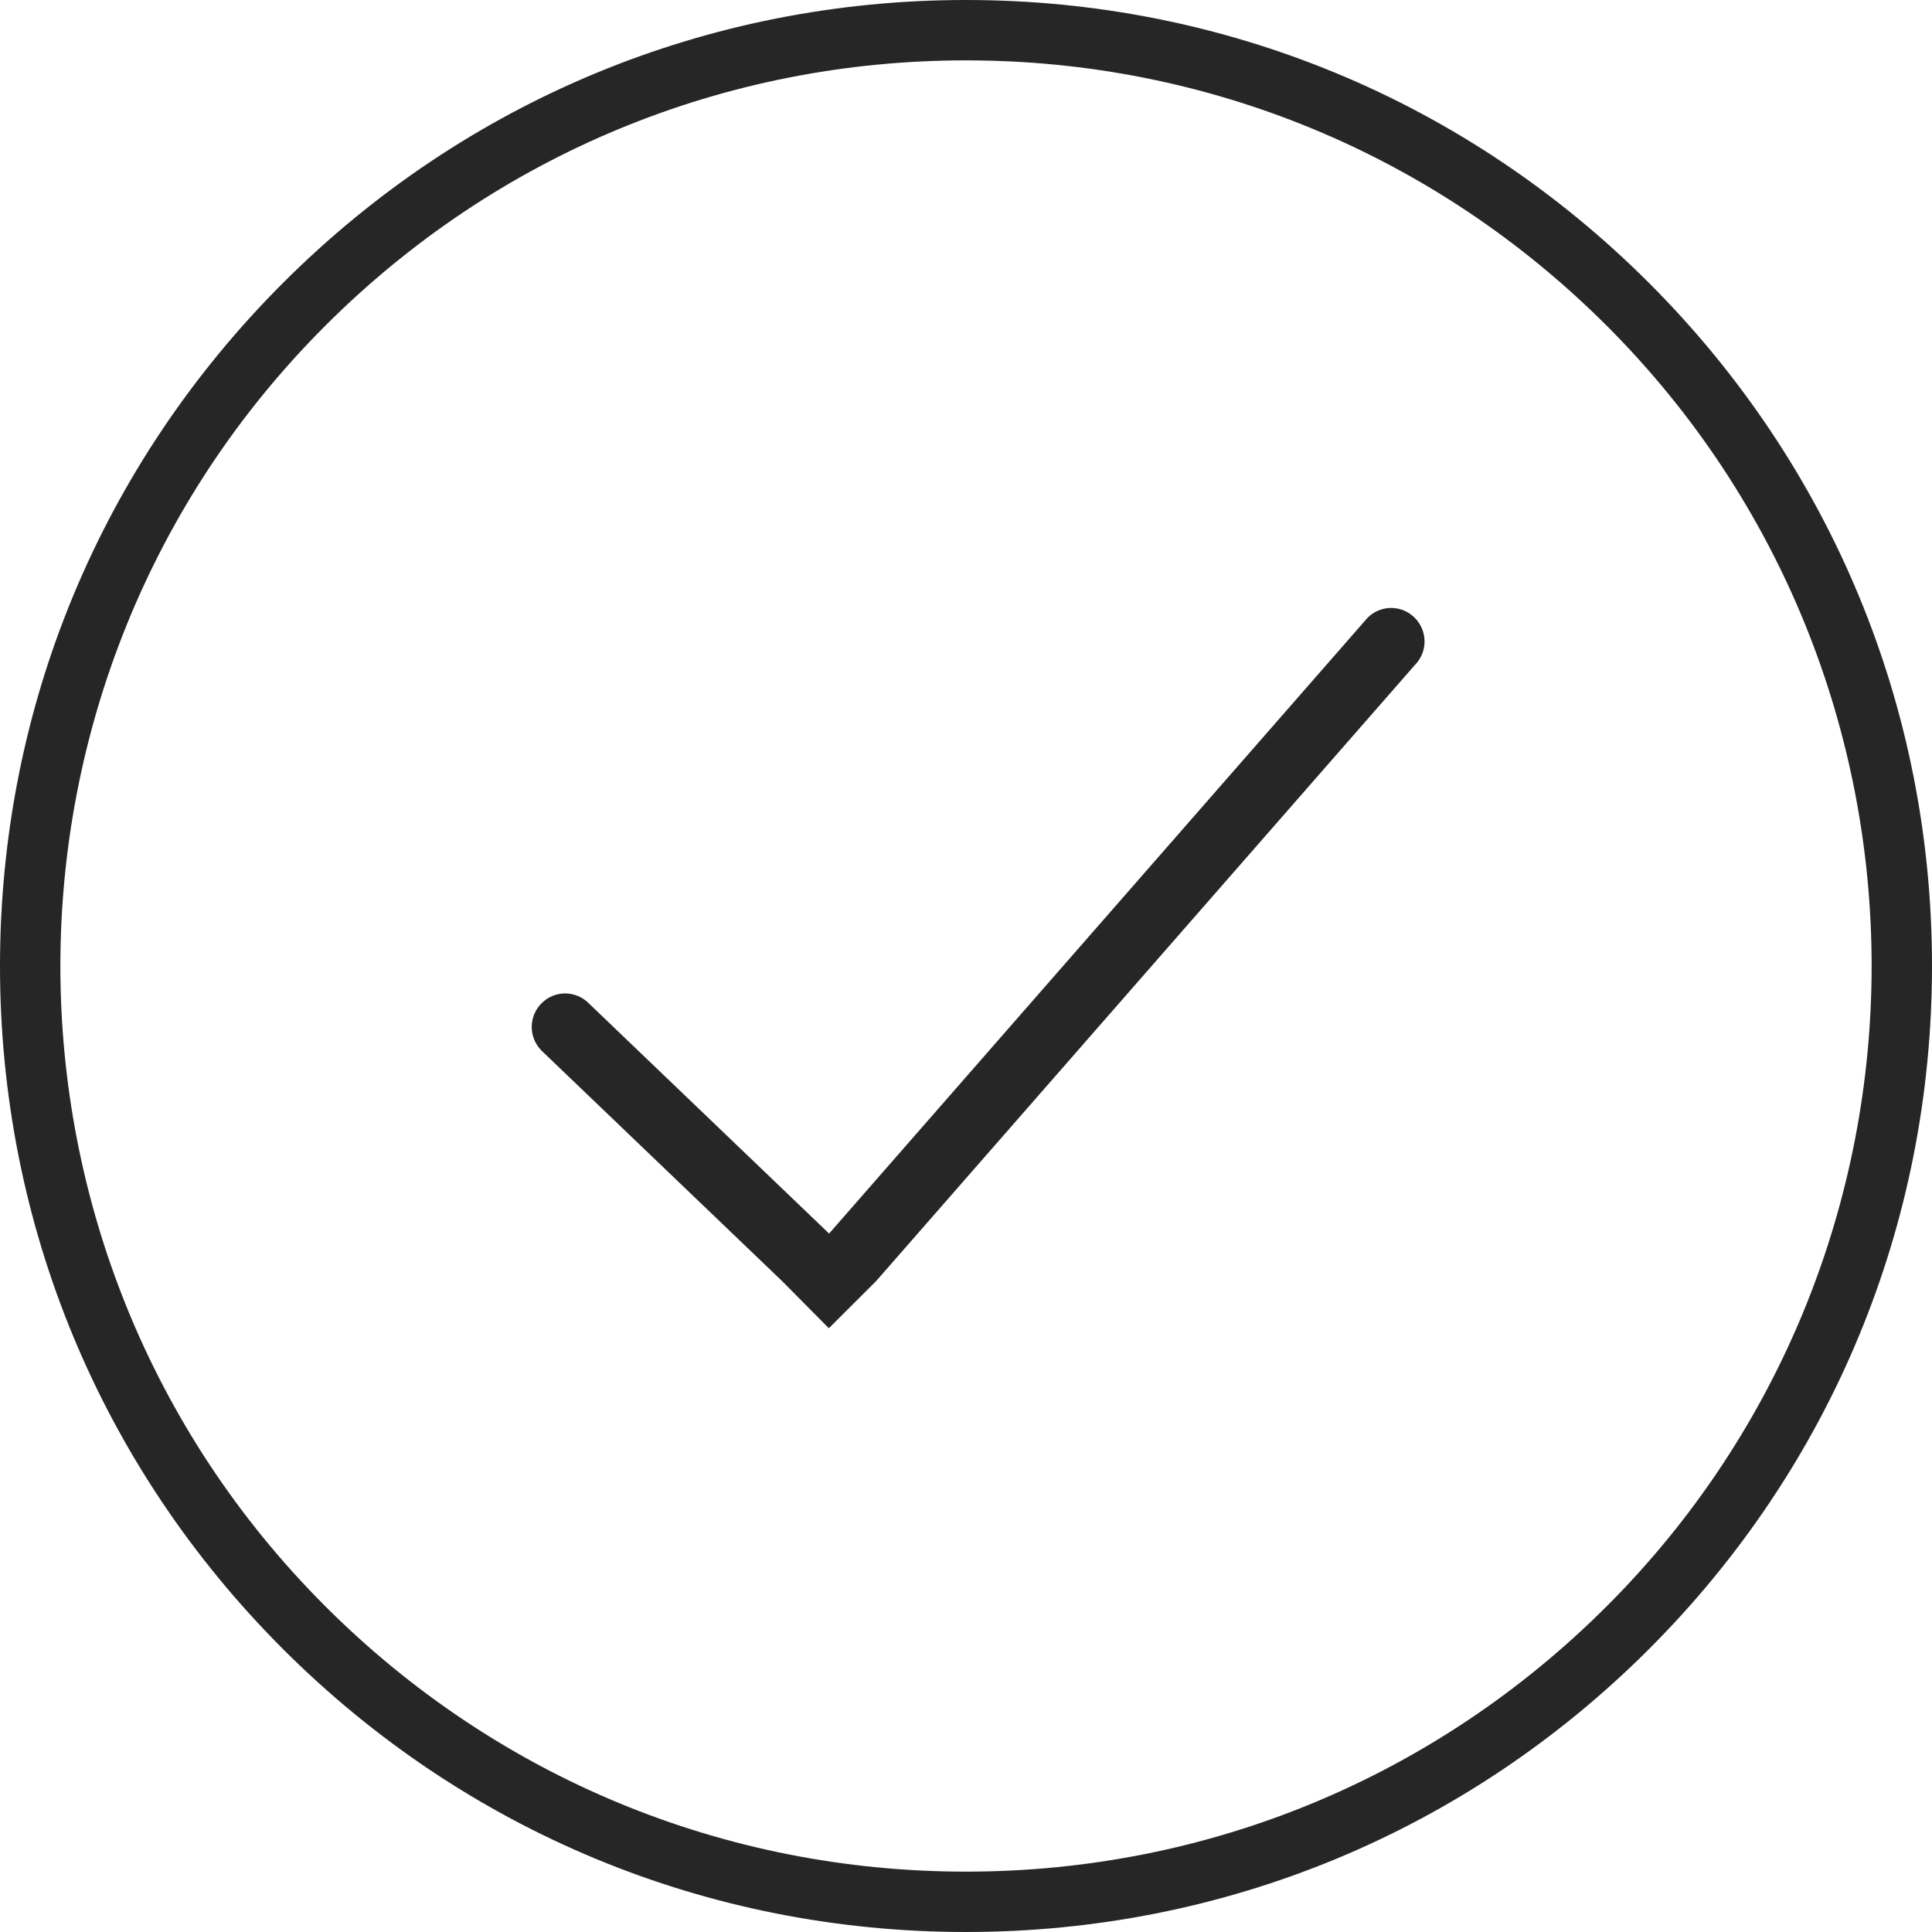
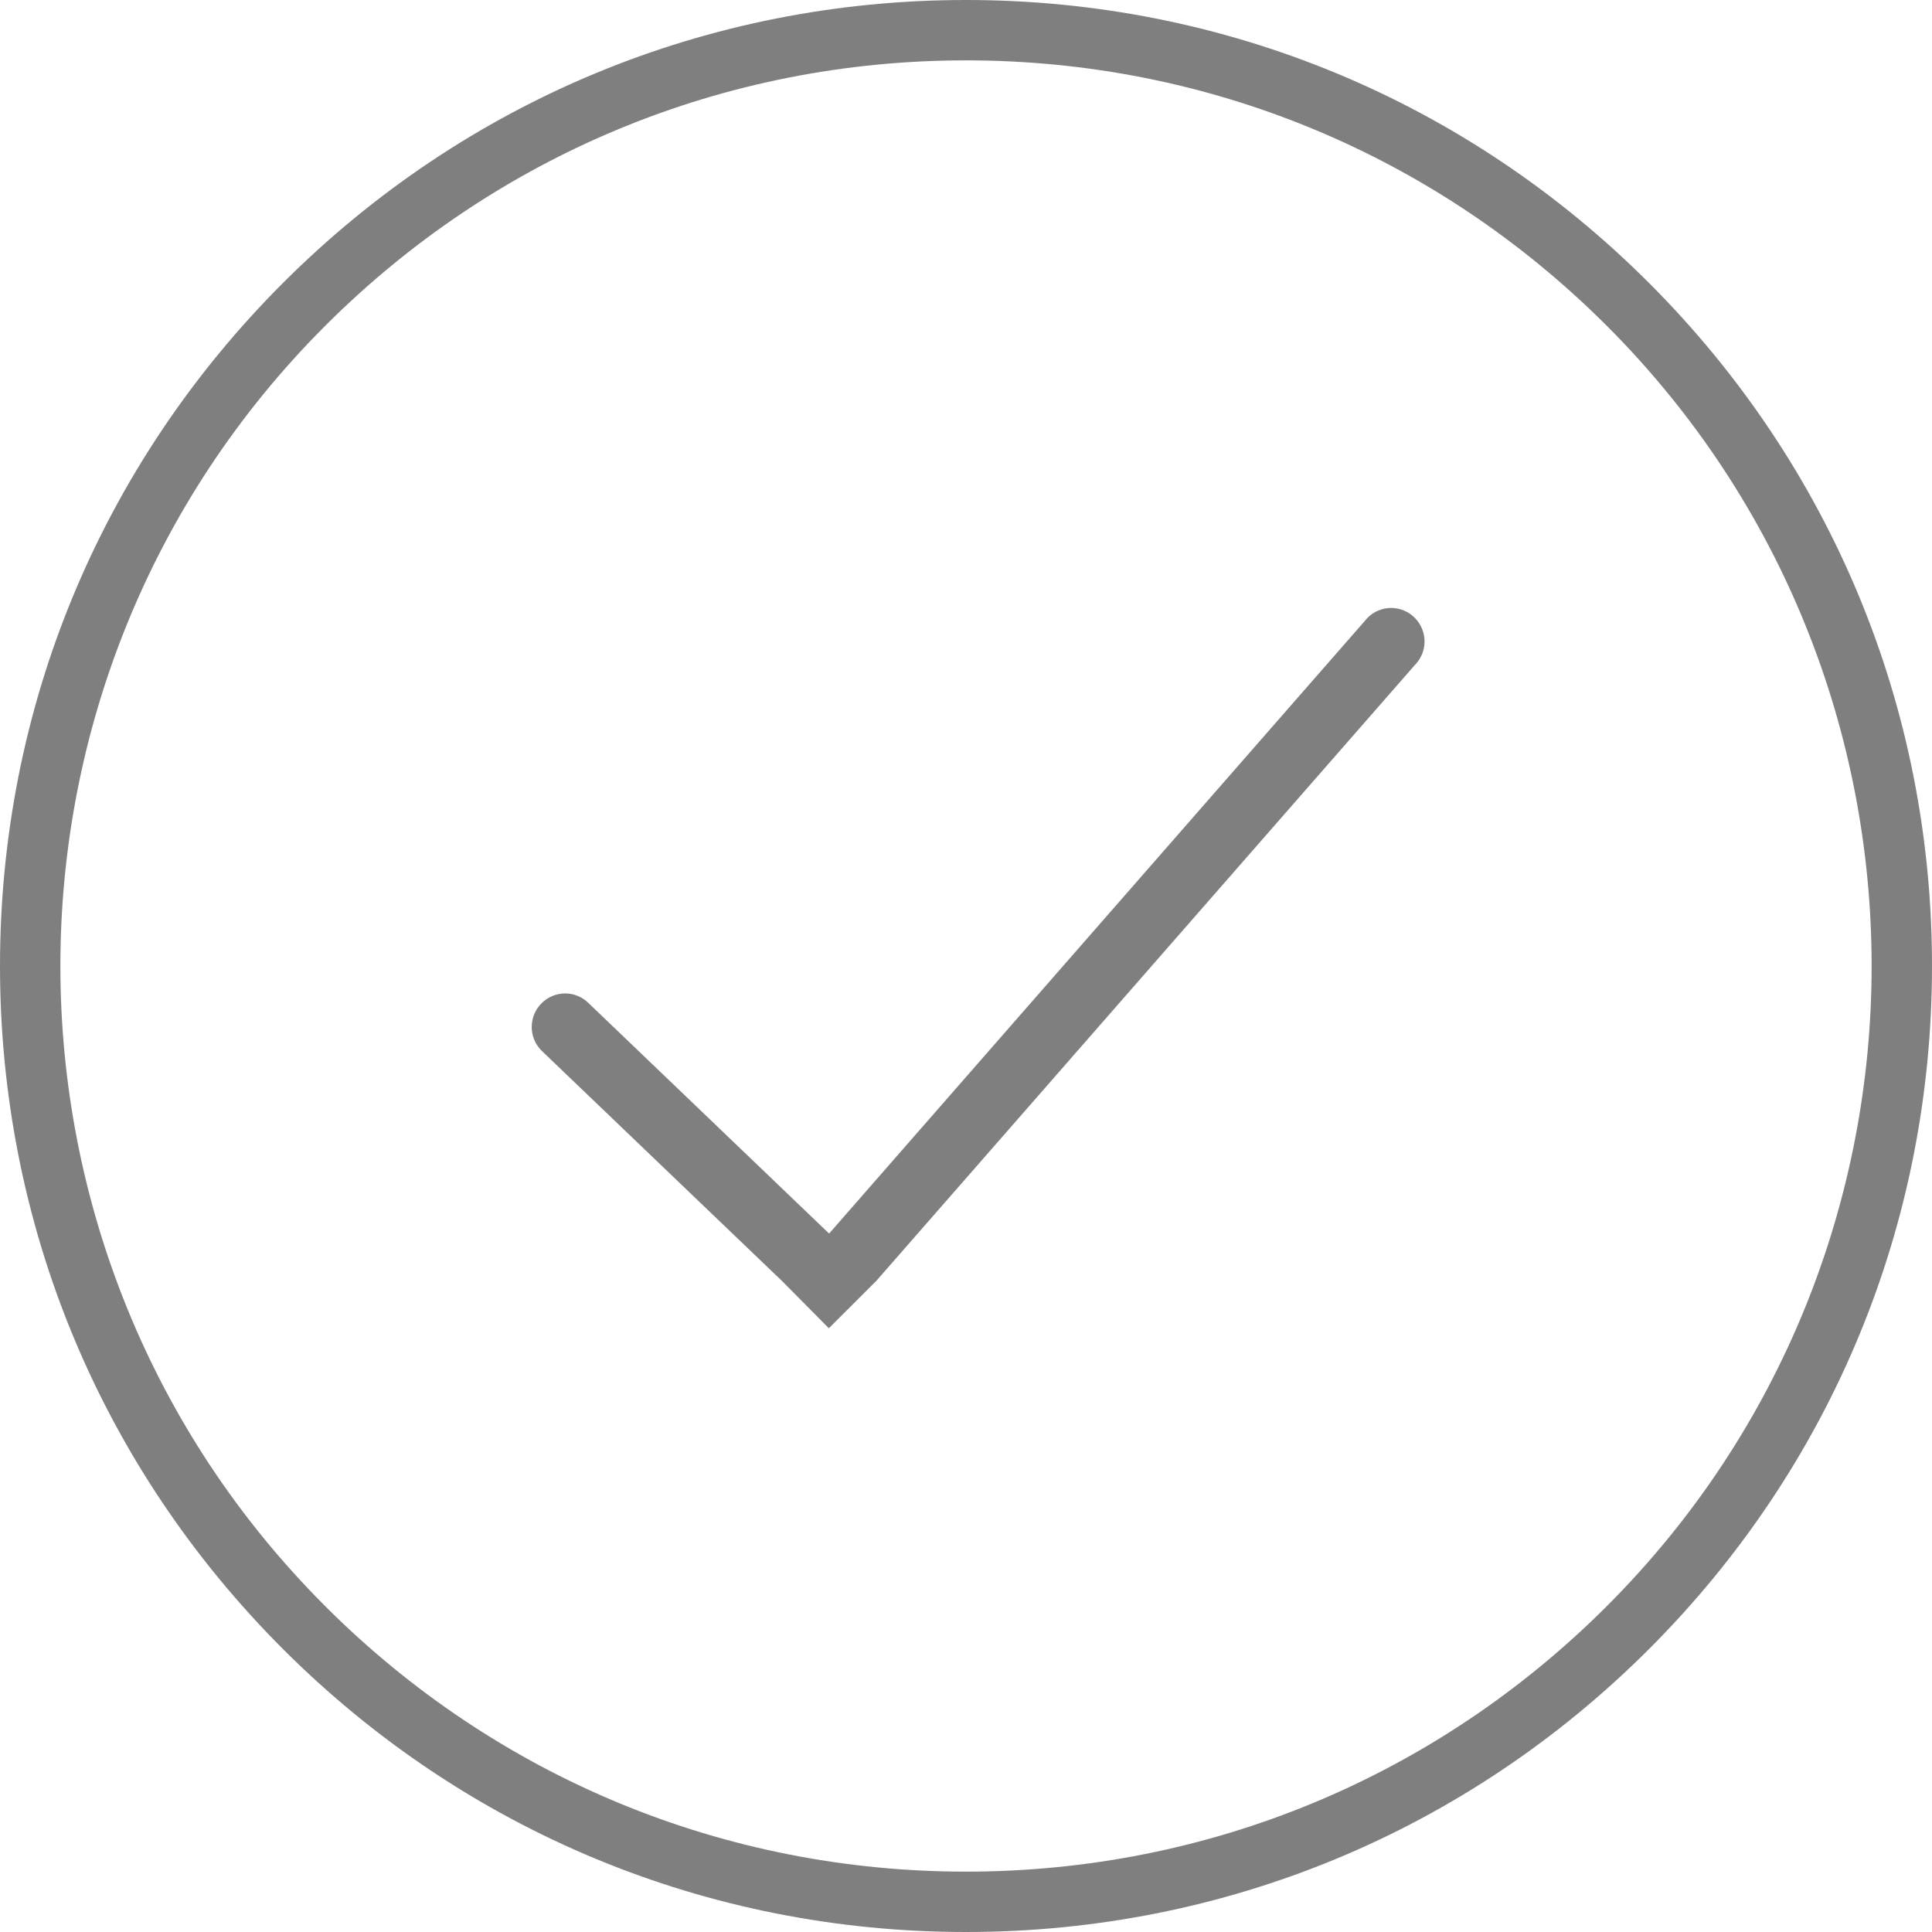
<svg xmlns="http://www.w3.org/2000/svg" width="106" height="106" viewBox="0 0 106 106" version="1.1" xml:space="preserve" style="fill-rule:evenodd;clip-rule:evenodd;stroke-linejoin:round;stroke-miterlimit:2;">
-   <path d="M52.999,0c14.165,0 27.46,5.51 37.476,15.525c10.015,10.016 15.525,23.311 15.525,37.474c0,14.165 -5.51,27.46 -15.525,37.476c-10.016,10.015 -23.311,15.525 -37.476,15.525c-14.163,0 -27.458,-5.51 -37.474,-15.525c-10.015,-10.016 -15.525,-23.311 -15.525,-37.476c0,-14.163 5.51,-27.458 15.525,-37.474c10.016,-10.015 23.311,-15.525 37.474,-15.525Zm0,3.312c-13.266,0 -25.754,5.167 -35.15,14.557c-19.382,19.371 -19.382,50.891 -0,70.261c9.396,9.391 21.884,14.558 35.15,14.558c13.268,-0 25.756,-5.168 35.152,-14.558c19.382,-19.37 19.382,-50.89 0,-70.261c-9.396,-9.39 -21.884,-14.557 -35.152,-14.557l0,0Zm22.032,30.584c0.341,-0.346 0.808,-0.541 1.294,-0.541c0.487,0 0.953,0.195 1.295,0.541c0.345,0.344 0.539,0.812 0.539,1.299c-0,0.487 -0.194,0.955 -0.539,1.299l-29.542,33.783l-2.602,2.598l-2.576,-2.598l-13.188,-12.633c-0.345,-0.344 -0.539,-0.812 -0.539,-1.299c0,-0.487 0.194,-0.955 0.539,-1.299c0.342,-0.346 0.809,-0.541 1.295,-0.541c0.486,0 0.953,0.195 1.295,0.541l13.187,12.634l29.542,-33.784Z" style="fill-opacity:0.85;" />
+   <path d="M52.999,0c14.165,0 27.46,5.51 37.476,15.525c10.015,10.016 15.525,23.311 15.525,37.474c0,14.165 -5.51,27.46 -15.525,37.476c-10.016,10.015 -23.311,15.525 -37.476,15.525c-14.163,0 -27.458,-5.51 -37.474,-15.525c-10.015,-10.016 -15.525,-23.311 -15.525,-37.476c0,-14.163 5.51,-27.458 15.525,-37.474c10.016,-10.015 23.311,-15.525 37.474,-15.525Zm0,3.312c-13.266,0 -25.754,5.167 -35.15,14.557c-19.382,19.371 -19.382,50.891 -0,70.261c9.396,9.391 21.884,14.558 35.15,14.558c13.268,-0 25.756,-5.168 35.152,-14.558c19.382,-19.37 19.382,-50.89 0,-70.261c-9.396,-9.39 -21.884,-14.557 -35.152,-14.557l0,0Zm22.032,30.584c0.341,-0.346 0.808,-0.541 1.294,-0.541c0.487,0 0.953,0.195 1.295,0.541c0.345,0.344 0.539,0.812 0.539,1.299c-0,0.487 -0.194,0.955 -0.539,1.299l-29.542,33.783l-2.602,2.598l-2.576,-2.598l-13.188,-12.633c-0.345,-0.344 -0.539,-0.812 -0.539,-1.299c0,-0.487 0.194,-0.955 0.539,-1.299c0.342,-0.346 0.809,-0.541 1.295,-0.541c0.486,0 0.953,0.195 1.295,0.541l13.187,12.634l29.542,-33.784Z" style="fill-opacity:0.5;" />
</svg>
